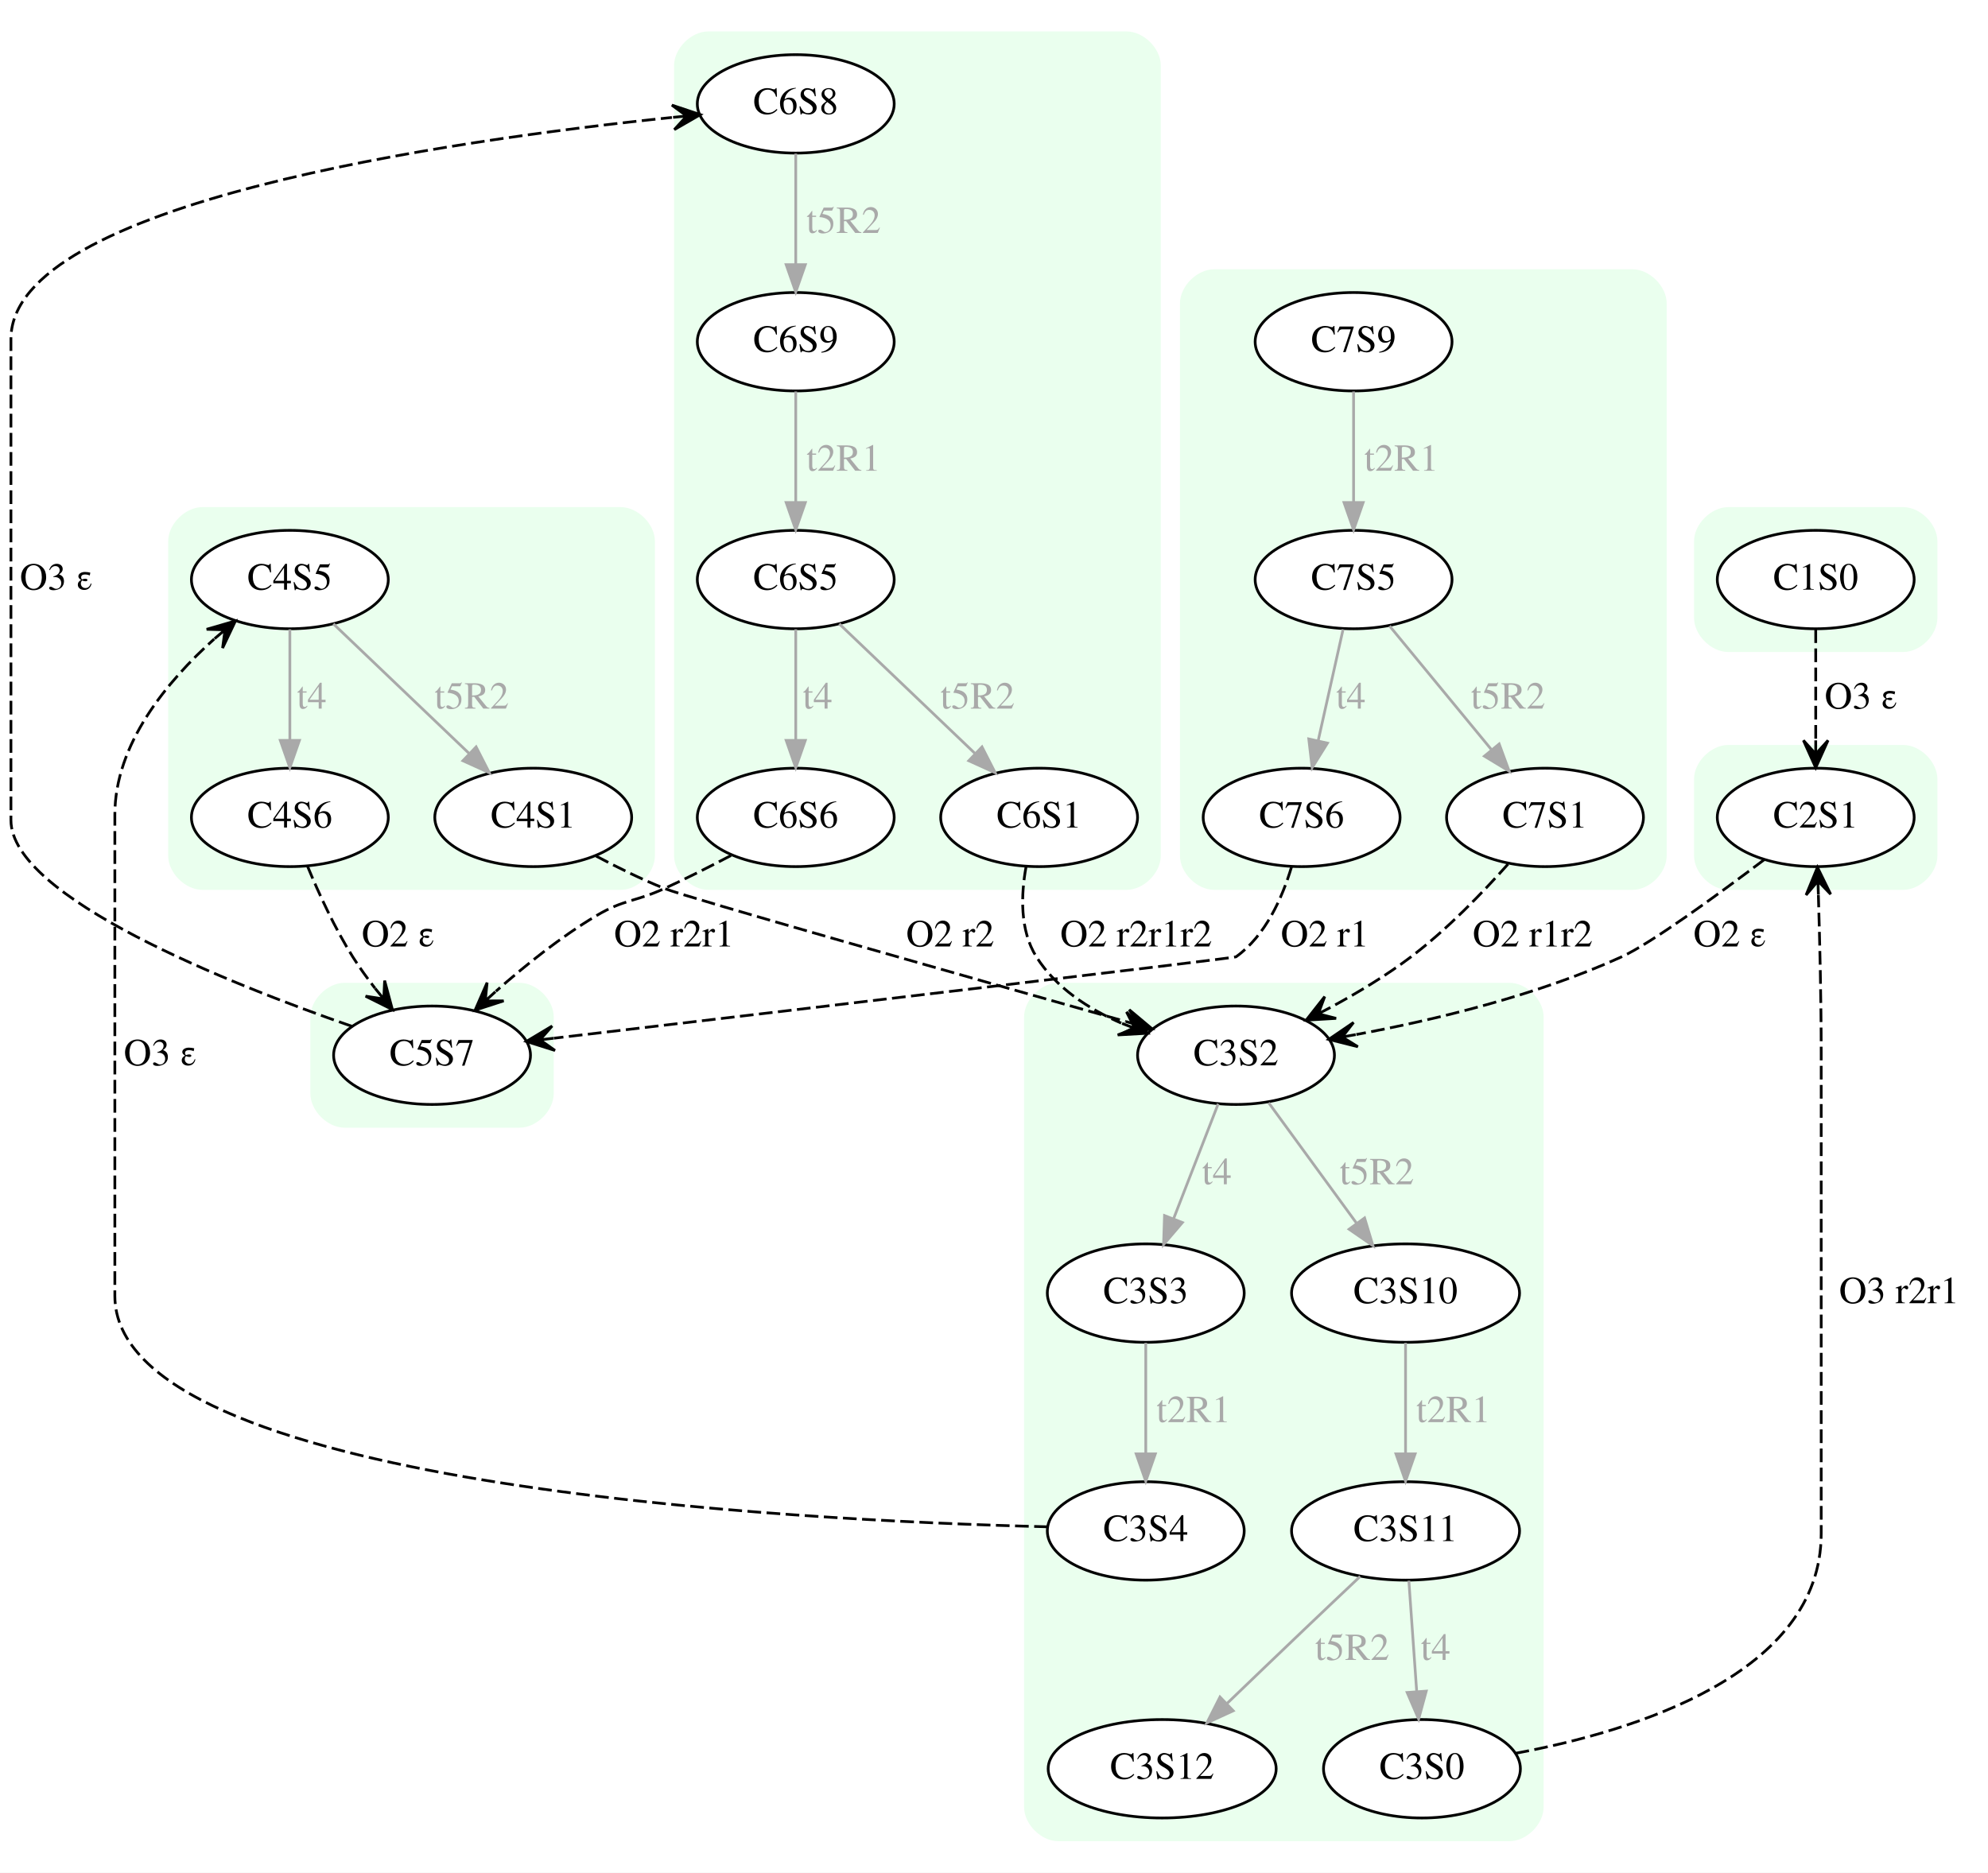
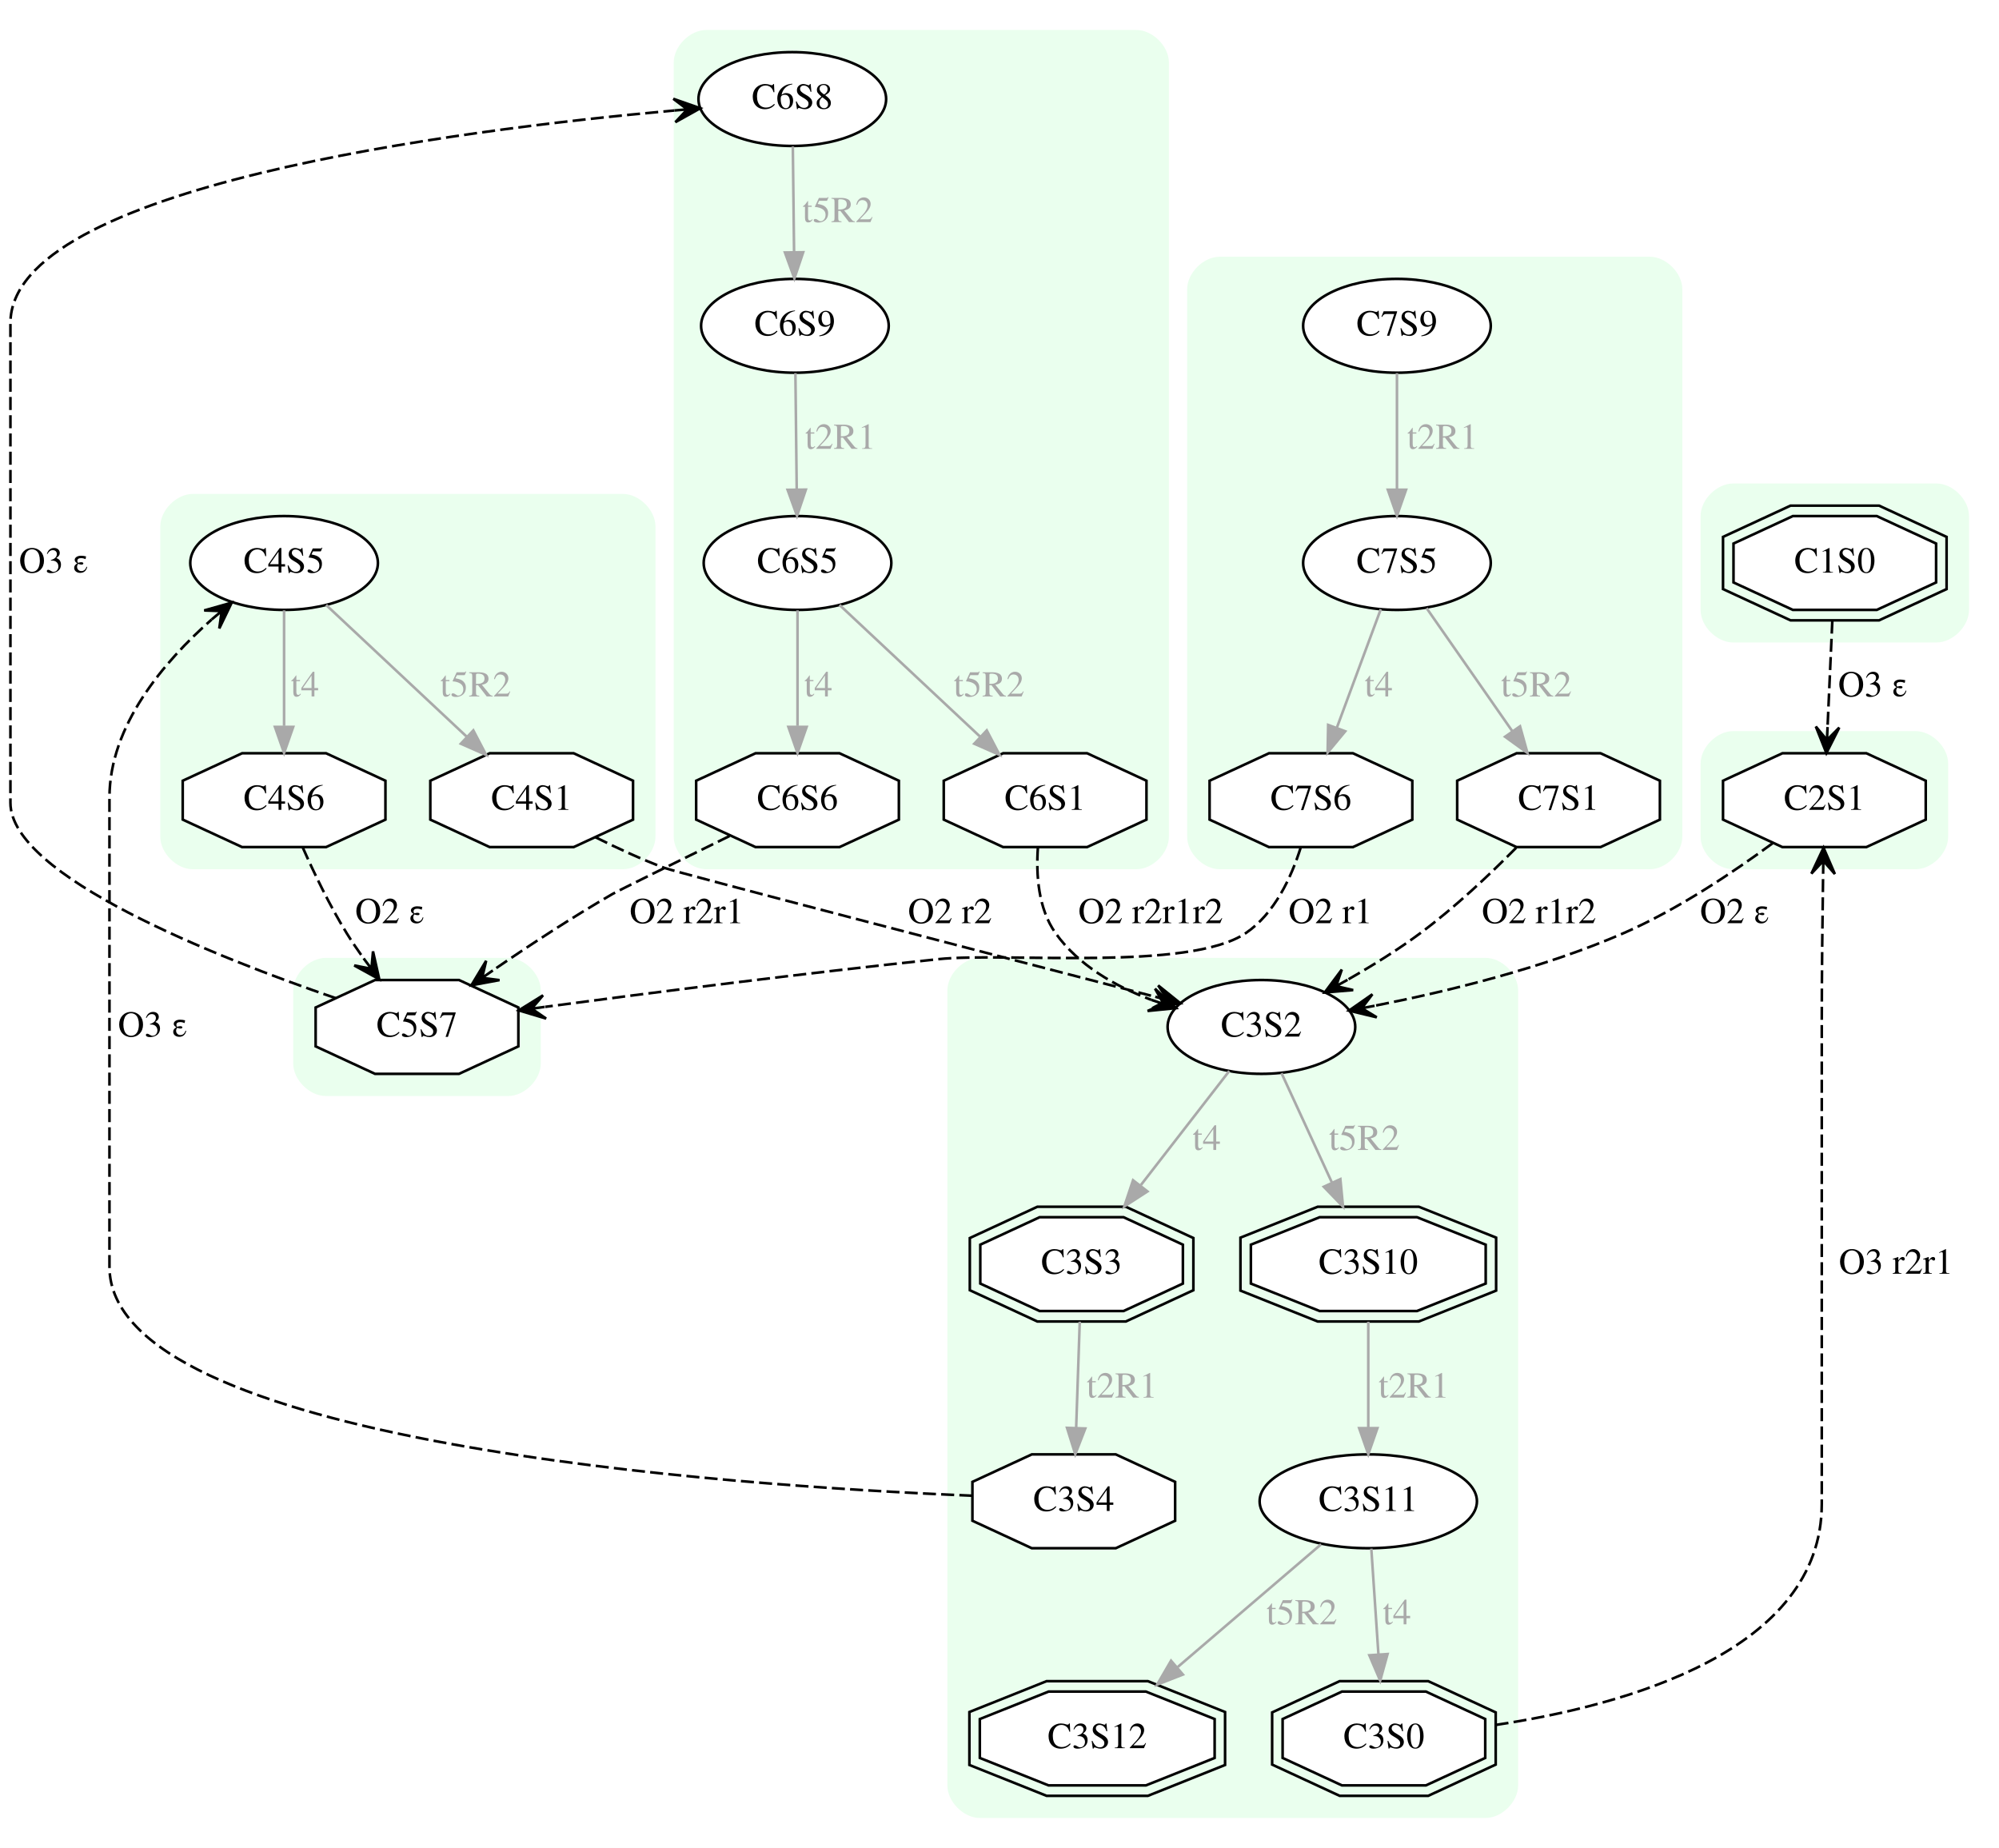
- <svg xmlns="http://www.w3.org/2000/svg" width="727pt" height="685pt" viewBox="0.00 0.00 727.00 685.00">
-   <g id="graph0" class="graph" transform="scale(1 1) rotate(0) translate(4 681)">
-     <polygon fill="white" stroke="transparent" points="-4,4 -4,-681 723,-681 723,4 -4,4" />
+ <svg xmlns="http://www.w3.org/2000/svg" width="767pt" height="709pt" viewBox="0.00 0.00 767.00 709.00">
+   <g id="graph0" class="graph" transform="scale(1 1) rotate(0) translate(4 705)">
+     <polygon fill="white" stroke="transparent" points="-4,4 -4,-705 763,-705 763,4 -4,4" />
    <g id="clust1" class="cluster">
-       <path fill="#eaffee" stroke="#eaffee" d="M628,-443C628,-443 692,-443 692,-443 698,-443 704,-449 704,-455 704,-455 704,-483 704,-483 704,-489 698,-495 692,-495 692,-495 628,-495 628,-495 622,-495 616,-489 616,-483 616,-483 616,-455 616,-455 616,-449 622,-443 628,-443" />
+       <path fill="#eaffee" stroke="#eaffee" d="M661,-459C661,-459 739,-459 739,-459 745,-459 751,-465 751,-471 751,-471 751,-507 751,-507 751,-513 745,-519 739,-519 739,-519 661,-519 661,-519 655,-519 649,-513 649,-507 649,-507 649,-471 649,-471 649,-465 655,-459 661,-459" />
    </g>
    <g id="clust2" class="cluster">
-       <path fill="#eaffee" stroke="#eaffee" d="M628,-356C628,-356 692,-356 692,-356 698,-356 704,-362 704,-368 704,-368 704,-396 704,-396 704,-402 698,-408 692,-408 692,-408 628,-408 628,-408 622,-408 616,-402 616,-396 616,-396 616,-368 616,-368 616,-362 622,-356 628,-356" />
+       <path fill="#eaffee" stroke="#eaffee" d="M661,-372C661,-372 731,-372 731,-372 737,-372 743,-378 743,-384 743,-384 743,-412 743,-412 743,-418 737,-424 731,-424 731,-424 661,-424 661,-424 655,-424 649,-418 649,-412 649,-412 649,-384 649,-384 649,-378 655,-372 661,-372" />
    </g>
    <g id="clust3" class="cluster">
-       <path fill="#eaffee" stroke="#eaffee" d="M383,-8C383,-8 548,-8 548,-8 554,-8 560,-14 560,-20 560,-20 560,-309 560,-309 560,-315 554,-321 548,-321 548,-321 383,-321 383,-321 377,-321 371,-315 371,-309 371,-309 371,-20 371,-20 371,-14 377,-8 383,-8" />
+       <path fill="#eaffee" stroke="#eaffee" d="M372,-8C372,-8 566,-8 566,-8 572,-8 578,-14 578,-20 578,-20 578,-325 578,-325 578,-331 572,-337 566,-337 566,-337 372,-337 372,-337 366,-337 360,-331 360,-325 360,-325 360,-20 360,-20 360,-14 366,-8 372,-8" />
    </g>
    <g id="clust4" class="cluster">
-       <path fill="#eaffee" stroke="#eaffee" d="M70,-356C70,-356 223,-356 223,-356 229,-356 235,-362 235,-368 235,-368 235,-483 235,-483 235,-489 229,-495 223,-495 223,-495 70,-495 70,-495 64,-495 58,-489 58,-483 58,-483 58,-368 58,-368 58,-362 64,-356 70,-356" />
+       <path fill="#eaffee" stroke="#eaffee" d="M70,-372C70,-372 235,-372 235,-372 241,-372 247,-378 247,-384 247,-384 247,-503 247,-503 247,-509 241,-515 235,-515 235,-515 70,-515 70,-515 64,-515 58,-509 58,-503 58,-503 58,-384 58,-384 58,-378 64,-372 70,-372" />
    </g>
    <g id="clust5" class="cluster">
-       <path fill="#eaffee" stroke="#eaffee" d="M122,-269C122,-269 186,-269 186,-269 192,-269 198,-275 198,-281 198,-281 198,-309 198,-309 198,-315 192,-321 186,-321 186,-321 122,-321 122,-321 116,-321 110,-315 110,-309 110,-309 110,-281 110,-281 110,-275 116,-269 122,-269" />
+       <path fill="#eaffee" stroke="#eaffee" d="M121,-285C121,-285 191,-285 191,-285 197,-285 203,-291 203,-297 203,-297 203,-325 203,-325 203,-331 197,-337 191,-337 191,-337 121,-337 121,-337 115,-337 109,-331 109,-325 109,-325 109,-297 109,-297 109,-291 115,-285 121,-285" />
    </g>
    <g id="clust6" class="cluster">
-       <path fill="#eaffee" stroke="#eaffee" d="M255,-356C255,-356 408,-356 408,-356 414,-356 420,-362 420,-368 420,-368 420,-657 420,-657 420,-663 414,-669 408,-669 408,-669 255,-669 255,-669 249,-669 243,-663 243,-657 243,-657 243,-368 243,-368 243,-362 249,-356 255,-356" />
+       <path fill="#eaffee" stroke="#eaffee" d="M267,-372C267,-372 432,-372 432,-372 438,-372 444,-378 444,-384 444,-384 444,-681 444,-681 444,-687 438,-693 432,-693 432,-693 267,-693 267,-693 261,-693 255,-687 255,-681 255,-681 255,-384 255,-384 255,-378 261,-372 267,-372" />
    </g>
    <g id="clust7" class="cluster">
-       <path fill="#eaffee" stroke="#eaffee" d="M440,-356C440,-356 593,-356 593,-356 599,-356 605,-362 605,-368 605,-368 605,-570 605,-570 605,-576 599,-582 593,-582 593,-582 440,-582 440,-582 434,-582 428,-576 428,-570 428,-570 428,-368 428,-368 428,-362 434,-356 440,-356" />
+       <path fill="#eaffee" stroke="#eaffee" d="M464,-372C464,-372 629,-372 629,-372 635,-372 641,-378 641,-384 641,-384 641,-594 641,-594 641,-600 635,-606 629,-606 629,-606 464,-606 464,-606 458,-606 452,-600 452,-594 452,-594 452,-384 452,-384 452,-378 458,-372 464,-372" />
    </g>
    <g id="node1" class="node">
-       <ellipse fill="white" stroke="black" cx="660" cy="-469" rx="36" ry="18" />
-       <text text-anchor="middle" x="660" y="-465.3" font-family="Times,serif" font-size="14.00">C1S0</text>
+       <polygon fill="white" stroke="black" points="738.87,-481.54 738.87,-496.46 716.1,-507 683.9,-507 661.13,-496.46 661.13,-481.54 683.9,-471 716.1,-471 738.87,-481.54" />
+       <polygon fill="none" stroke="black" points="742.89,-478.99 742.89,-499.01 716.99,-511 683.01,-511 657.11,-499.01 657.11,-478.99 683.01,-467 716.99,-467 742.89,-478.99" />
+       <text text-anchor="middle" x="700" y="-485.3" font-family="Times,serif" font-size="14.00">C1S0</text>
    </g>
    <g id="node2" class="node">
-       <ellipse fill="white" stroke="black" cx="660" cy="-382" rx="36" ry="18" />
-       <text text-anchor="middle" x="660" y="-378.3" font-family="Times,serif" font-size="14.00">C2S1</text>
+       <polygon fill="white" stroke="black" points="734.89,-390.54 734.89,-405.46 712.11,-416 679.89,-416 657.11,-405.46 657.11,-390.54 679.89,-380 712.11,-380 734.89,-390.54" />
+       <text text-anchor="middle" x="696" y="-394.3" font-family="Times,serif" font-size="14.00">C2S1</text>
    </g>
    <g id="edge16" class="edge">
-       <path fill="none" stroke="black" stroke-dasharray="5,2" d="M660,-450.8C660,-439.16 660,-423.55 660,-410.24" />
-       <polygon fill="black" stroke="black" points="660,-400.18 664.5,-410.18 660,-405.18 660,-410.18 660,-410.18 660,-410.18 660,-405.18 655.5,-410.18 660,-400.18 660,-400.18" />
-       <text text-anchor="middle" x="676.5" y="-421.8" font-family="Times,serif" font-size="14.00">O3 ε</text>
+       <path fill="none" stroke="black" stroke-dasharray="5,2" d="M699.05,-466.91C698.51,-454.78 697.82,-439.41 697.23,-426.36" />
+       <polygon fill="black" stroke="black" points="696.77,-416.07 701.71,-425.85 696.99,-421.06 697.22,-426.06 697.22,-426.06 697.22,-426.06 696.99,-421.06 692.72,-426.26 696.77,-416.07 696.77,-416.07" />
+       <text text-anchor="middle" x="714.5" y="-437.8" font-family="Times,serif" font-size="14.00">O3 ε</text>
    </g>
    <g id="node3" class="node">
-       <ellipse fill="white" stroke="black" cx="448" cy="-295" rx="36" ry="18" />
-       <text text-anchor="middle" x="448" y="-291.3" font-family="Times,serif" font-size="14.00">C3S2</text>
+       <ellipse fill="white" stroke="black" cx="480" cy="-311" rx="36" ry="18" />
+       <text text-anchor="middle" x="480" y="-307.3" font-family="Times,serif" font-size="14.00">C3S2</text>
    </g>
    <g id="edge17" class="edge">
-       <path fill="none" stroke="black" stroke-dasharray="5,2" d="M641.19,-366.56C624.03,-353.61 599.77,-335.92 589,-331 558.04,-316.86 520.55,-307.9 492.01,-302.59" />
-       <polygon fill="black" stroke="black" points="481.93,-300.8 492.56,-298.12 486.85,-301.68 491.77,-302.55 491.77,-302.55 491.77,-302.55 486.85,-301.68 490.98,-306.98 481.93,-300.8 481.93,-300.8" />
-       <text text-anchor="middle" x="628.5" y="-334.8" font-family="Times,serif" font-size="14.00">O2 ε</text>
+       <path fill="none" stroke="black" stroke-dasharray="5,2" d="M676.13,-381.47C661.17,-370.44 639.75,-356.05 619,-347 588.32,-333.62 551.52,-324.64 523.49,-319.13" />
+       <polygon fill="black" stroke="black" points="513.59,-317.25 524.25,-314.69 518.5,-318.18 523.41,-319.11 523.41,-319.11 523.41,-319.11 518.5,-318.18 522.57,-323.53 513.59,-317.25 513.59,-317.25" />
+       <text text-anchor="middle" x="661.5" y="-350.8" font-family="Times,serif" font-size="14.00">O2 ε</text>
    </g>
    <g id="node5" class="node">
-       <ellipse fill="white" stroke="black" cx="415" cy="-208" rx="36" ry="18" />
-       <text text-anchor="middle" x="415" y="-204.3" font-family="Times,serif" font-size="14.00">C3S3</text>
+       <polygon fill="white" stroke="black" points="449.87,-212.54 449.87,-227.46 427.1,-238 394.9,-238 372.13,-227.46 372.13,-212.54 394.9,-202 427.1,-202 449.87,-212.54" />
+       <polygon fill="none" stroke="black" points="453.89,-209.99 453.89,-230.01 427.99,-242 394.01,-242 368.11,-230.01 368.11,-209.99 394.01,-198 427.99,-198 453.89,-209.99" />
+       <text text-anchor="middle" x="411" y="-216.3" font-family="Times,serif" font-size="14.00">C3S3</text>
    </g>
    <g id="edge1" class="edge">
-       <path fill="none" stroke="darkgray" d="M441.48,-277.21C436.82,-265.22 430.47,-248.85 425.16,-235.16" />
-       <polygon fill="darkgray" stroke="darkgray" points="428.39,-233.81 421.51,-225.76 421.86,-236.35 428.39,-233.81" />
-       <text text-anchor="middle" x="441" y="-247.8" font-family="Times,serif" font-size="14.00" fill="darkgray">t4</text>
+       <path fill="none" stroke="darkgray" d="M467.66,-294.09C458.27,-281.97 445.07,-264.94 433.77,-250.37" />
+       <polygon fill="darkgray" stroke="darkgray" points="436.27,-247.89 427.38,-242.13 430.74,-252.18 436.27,-247.89" />
+       <text text-anchor="middle" x="459" y="-263.8" font-family="Times,serif" font-size="14.00" fill="darkgray">t4</text>
    </g>
    <g id="node7" class="node">
-       <ellipse fill="white" stroke="black" cx="510" cy="-208" rx="41.69" ry="18" />
-       <text text-anchor="middle" x="510" y="-204.3" font-family="Times,serif" font-size="14.00">C3S10</text>
+       <polygon fill="white" stroke="black" points="566.05,-212.54 566.05,-227.46 539.66,-238 502.34,-238 475.95,-227.46 475.95,-212.54 502.34,-202 539.66,-202 566.05,-212.54" />
+       <polygon fill="none" stroke="black" points="570.05,-209.84 570.05,-230.16 540.43,-242 501.57,-242 471.95,-230.16 471.95,-209.84 501.57,-198 540.43,-198 570.05,-209.84" />
+       <text text-anchor="middle" x="521" y="-216.3" font-family="Times,serif" font-size="14.00">C3S10</text>
    </g>
    <g id="edge2" class="edge">
-       <path fill="none" stroke="darkgray" d="M459.95,-277.61C469.05,-265.15 481.71,-247.79 492.02,-233.65" />
-       <polygon fill="darkgray" stroke="darkgray" points="495.02,-235.48 498.08,-225.34 489.36,-231.36 495.02,-235.48" />
-       <text text-anchor="middle" x="499.5" y="-247.8" font-family="Times,serif" font-size="14.00" fill="darkgray">t5R2</text>
+       <path fill="none" stroke="darkgray" d="M487.71,-293.26C493.14,-281.48 500.56,-265.37 507.02,-251.35" />
+       <polygon fill="darkgray" stroke="darkgray" points="510.29,-252.61 511.3,-242.06 503.93,-249.68 510.29,-252.61" />
+       <text text-anchor="middle" x="519.5" y="-263.8" font-family="Times,serif" font-size="14.00" fill="darkgray">t5R2</text>
    </g>
    <g id="node4" class="node">
-       <ellipse fill="white" stroke="black" cx="516" cy="-34" rx="36" ry="18" />
-       <text text-anchor="middle" x="516" y="-30.3" font-family="Times,serif" font-size="14.00">C3S0</text>
+       <polygon fill="white" stroke="black" points="565.87,-30.54 565.87,-45.46 543.1,-56 510.9,-56 488.13,-45.46 488.13,-30.54 510.9,-20 543.1,-20 565.87,-30.54" />
+       <polygon fill="none" stroke="black" points="569.89,-27.99 569.89,-48.01 543.99,-60 510.01,-60 484.11,-48.01 484.11,-27.99 510.01,-16 543.99,-16 569.89,-27.99" />
+       <text text-anchor="middle" x="527" y="-34.3" font-family="Times,serif" font-size="14.00">C3S0</text>
    </g>
    <g id="edge18" class="edge">
-       <path fill="none" stroke="black" stroke-dasharray="5,2" d="M550.23,-39.66C593.38,-47.68 662,-68.53 662,-120 662,-296 662,-296 662,-296 662,-315.25 661.48,-336.95 660.97,-353.61" />
-       <polygon fill="black" stroke="black" points="660.64,-363.75 656.47,-353.61 660.81,-358.75 660.97,-353.75 660.97,-353.75 660.97,-353.75 660.81,-358.75 665.46,-353.9 660.64,-363.75 660.64,-363.75" />
-       <text text-anchor="middle" x="690.5" y="-204.3" font-family="Times,serif" font-size="14.00">O3 r2r1</text>
+       <path fill="none" stroke="black" stroke-dasharray="5,2" d="M569.83,-43.19C619.6,-50.69 695,-71.39 695,-128 695,-312 695,-312 695,-312 695,-331.25 695.26,-352.95 695.51,-369.6" />
+       <polygon fill="black" stroke="black" points="695.68,-379.74 691.02,-369.82 695.6,-374.74 695.52,-369.75 695.52,-369.75 695.52,-369.75 695.6,-374.74 700.02,-369.67 695.68,-379.74 695.68,-379.74" />
+       <text text-anchor="middle" x="723.5" y="-216.3" font-family="Times,serif" font-size="14.00">O3 r2r1</text>
    </g>
    <g id="node6" class="node">
-       <ellipse fill="white" stroke="black" cx="415" cy="-121" rx="36" ry="18" />
-       <text text-anchor="middle" x="415" y="-117.3" font-family="Times,serif" font-size="14.00">C3S4</text>
+       <polygon fill="white" stroke="black" points="446.89,-121.54 446.89,-136.46 424.11,-147 391.89,-147 369.11,-136.46 369.11,-121.54 391.89,-111 424.11,-111 446.89,-121.54" />
+       <text text-anchor="middle" x="408" y="-125.3" font-family="Times,serif" font-size="14.00">C3S4</text>
    </g>
    <g id="edge3" class="edge">
-       <path fill="none" stroke="darkgray" d="M415,-189.8C415,-178.16 415,-162.55 415,-149.24" />
-       <polygon fill="darkgray" stroke="darkgray" points="418.5,-149.18 415,-139.18 411.5,-149.18 418.5,-149.18" />
-       <text text-anchor="middle" x="432.5" y="-160.8" font-family="Times,serif" font-size="14.00" fill="darkgray">t2R1</text>
+       <path fill="none" stroke="darkgray" d="M410.29,-197.91C409.88,-185.78 409.36,-170.41 408.92,-157.36" />
+       <polygon fill="darkgray" stroke="darkgray" points="412.41,-156.94 408.58,-147.07 405.41,-157.18 412.41,-156.94" />
+       <text text-anchor="middle" x="426.5" y="-168.8" font-family="Times,serif" font-size="14.00" fill="darkgray">t2R1</text>
    </g>
    <g id="node10" class="node">
-       <ellipse fill="white" stroke="black" cx="102" cy="-469" rx="36" ry="18" />
-       <text text-anchor="middle" x="102" y="-465.3" font-family="Times,serif" font-size="14.00">C4S5</text>
+       <ellipse fill="white" stroke="black" cx="105" cy="-489" rx="36" ry="18" />
+       <text text-anchor="middle" x="105" y="-485.3" font-family="Times,serif" font-size="14.00">C4S5</text>
    </g>
    <g id="edge19" class="edge">
-       <path fill="none" stroke="black" stroke-dasharray="5,2" d="M379.19,-122.51C285.09,-124.81 38,-137.47 38,-207 38,-383 38,-383 38,-383 38,-408.79 57.04,-431.73 74.34,-447.26" />
-       <polygon fill="black" stroke="black" points="82.1,-453.86 71.57,-450.81 78.29,-450.62 74.48,-447.38 74.48,-447.38 74.48,-447.38 78.29,-450.62 77.4,-443.95 82.1,-453.86 82.1,-453.86" />
-       <text text-anchor="middle" x="54.5" y="-291.3" font-family="Times,serif" font-size="14.00">O3 ε</text>
+       <path fill="none" stroke="black" stroke-dasharray="5,2" d="M369.1,-131.15C274.11,-135.03 38,-151.45 38,-219 38,-399 38,-399 38,-399 38,-426.58 58.8,-451.06 77.22,-467.32" />
+       <polygon fill="black" stroke="black" points="84.9,-473.78 74.35,-470.79 81.07,-470.56 77.24,-467.35 77.24,-467.35 77.24,-467.35 81.07,-470.56 80.14,-463.9 84.9,-473.78 84.9,-473.78" />
+       <text text-anchor="middle" x="54.5" y="-307.3" font-family="Times,serif" font-size="14.00">O3 ε</text>
    </g>
    <g id="node8" class="node">
-       <ellipse fill="white" stroke="black" cx="510" cy="-121" rx="41.69" ry="18" />
-       <text text-anchor="middle" x="510" y="-117.3" font-family="Times,serif" font-size="14.00">C3S11</text>
+       <ellipse fill="white" stroke="black" cx="521" cy="-129" rx="41.69" ry="18" />
+       <text text-anchor="middle" x="521" y="-125.3" font-family="Times,serif" font-size="14.00">C3S11</text>
    </g>
    <g id="edge4" class="edge">
-       <path fill="none" stroke="darkgray" d="M510,-189.8C510,-178.16 510,-162.55 510,-149.24" />
-       <polygon fill="darkgray" stroke="darkgray" points="513.5,-149.18 510,-139.18 506.5,-149.18 513.5,-149.18" />
-       <text text-anchor="middle" x="527.5" y="-160.8" font-family="Times,serif" font-size="14.00" fill="darkgray">t2R1</text>
+       <path fill="none" stroke="darkgray" d="M521,-197.91C521,-185.78 521,-170.41 521,-157.36" />
+       <polygon fill="darkgray" stroke="darkgray" points="524.5,-157.07 521,-147.07 517.5,-157.07 524.5,-157.07" />
+       <text text-anchor="middle" x="538.5" y="-168.8" font-family="Times,serif" font-size="14.00" fill="darkgray">t2R1</text>
    </g>
    <g id="edge5" class="edge">
-       <path fill="none" stroke="darkgray" d="M511.21,-102.8C512.04,-91.16 513.14,-75.55 514.08,-62.24" />
-       <polygon fill="darkgray" stroke="darkgray" points="517.57,-62.4 514.79,-52.18 510.59,-61.9 517.57,-62.4" />
-       <text text-anchor="middle" x="521" y="-73.8" font-family="Times,serif" font-size="14.00" fill="darkgray">t4</text>
+       <path fill="none" stroke="darkgray" d="M522.16,-110.84C522.93,-99.33 523.98,-83.83 524.9,-70.18" />
+       <polygon fill="darkgray" stroke="darkgray" points="528.39,-70.4 525.57,-60.19 521.41,-69.93 528.39,-70.4" />
+       <text text-anchor="middle" x="532" y="-81.8" font-family="Times,serif" font-size="14.00" fill="darkgray">t4</text>
    </g>
    <g id="node9" class="node">
-       <ellipse fill="white" stroke="black" cx="421" cy="-34" rx="41.69" ry="18" />
-       <text text-anchor="middle" x="421" y="-30.3" font-family="Times,serif" font-size="14.00">C3S12</text>
+       <polygon fill="white" stroke="black" points="462.05,-30.54 462.05,-45.46 435.66,-56 398.34,-56 371.95,-45.46 371.95,-30.54 398.34,-20 435.66,-20 462.05,-30.54" />
+       <polygon fill="none" stroke="black" points="466.05,-27.84 466.05,-48.16 436.43,-60 397.57,-60 367.95,-48.16 367.95,-27.84 397.57,-16 436.43,-16 466.05,-27.84" />
+       <text text-anchor="middle" x="417" y="-34.3" font-family="Times,serif" font-size="14.00">C3S12</text>
    </g>
    <g id="edge6" class="edge">
-       <path fill="none" stroke="darkgray" d="M493.4,-104.35C487.01,-98.31 479.65,-91.35 473,-85 463.75,-76.18 453.6,-66.44 444.75,-57.92" />
-       <polygon fill="darkgray" stroke="darkgray" points="446.99,-55.21 437.36,-50.8 442.14,-60.26 446.99,-55.21" />
-       <text text-anchor="middle" x="490.5" y="-73.8" font-family="Times,serif" font-size="14.00" fill="darkgray">t5R2</text>
+       <path fill="none" stroke="darkgray" d="M502.88,-112.5C487.74,-99.54 465.82,-80.78 447.91,-65.45" />
+       <polygon fill="darkgray" stroke="darkgray" points="449.87,-62.53 440,-58.68 445.32,-67.84 449.87,-62.53" />
+       <text text-anchor="middle" x="495.5" y="-81.8" font-family="Times,serif" font-size="14.00" fill="darkgray">t5R2</text>
    </g>
    <g id="node11" class="node">
-       <ellipse fill="white" stroke="black" cx="191" cy="-382" rx="36" ry="18" />
-       <text text-anchor="middle" x="191" y="-378.3" font-family="Times,serif" font-size="14.00">C4S1</text>
+       <polygon fill="white" stroke="black" points="238.89,-390.54 238.89,-405.46 216.11,-416 183.89,-416 161.11,-405.46 161.11,-390.54 183.89,-380 216.11,-380 238.89,-390.54" />
+       <text text-anchor="middle" x="200" y="-394.3" font-family="Times,serif" font-size="14.00">C4S1</text>
    </g>
    <g id="edge8" class="edge">
-       <path fill="none" stroke="darkgray" d="M117.91,-452.8C131.75,-439.59 151.98,-420.27 167.65,-405.3" />
-       <polygon fill="darkgray" stroke="darkgray" points="170.11,-407.79 174.93,-398.35 165.28,-402.73 170.11,-407.79" />
-       <text text-anchor="middle" x="168.5" y="-421.8" font-family="Times,serif" font-size="14.00" fill="darkgray">t5R2</text>
+       <path fill="none" stroke="darkgray" d="M121.12,-472.9C135.9,-459.05 158.02,-438.33 175.08,-422.35" />
+       <polygon fill="darkgray" stroke="darkgray" points="177.61,-424.77 182.52,-415.38 172.82,-419.66 177.61,-424.77" />
+       <text text-anchor="middle" x="178.5" y="-437.8" font-family="Times,serif" font-size="14.00" fill="darkgray">t5R2</text>
    </g>
    <g id="node12" class="node">
-       <ellipse fill="white" stroke="black" cx="102" cy="-382" rx="36" ry="18" />
-       <text text-anchor="middle" x="102" y="-378.3" font-family="Times,serif" font-size="14.00">C4S6</text>
+       <polygon fill="white" stroke="black" points="143.89,-390.54 143.89,-405.46 121.11,-416 88.89,-416 66.11,-405.46 66.11,-390.54 88.89,-380 121.11,-380 143.89,-390.54" />
+       <text text-anchor="middle" x="105" y="-394.3" font-family="Times,serif" font-size="14.00">C4S6</text>
    </g>
    <g id="edge7" class="edge">
-       <path fill="none" stroke="darkgray" d="M102,-450.8C102,-439.16 102,-423.55 102,-410.24" />
-       <polygon fill="darkgray" stroke="darkgray" points="105.5,-410.18 102,-400.18 98.5,-410.18 105.5,-410.18" />
-       <text text-anchor="middle" x="110" y="-421.8" font-family="Times,serif" font-size="14.00" fill="darkgray">t4</text>
+       <path fill="none" stroke="darkgray" d="M105,-470.84C105,-458.28 105,-440.98 105,-426.5" />
+       <polygon fill="darkgray" stroke="darkgray" points="108.5,-426.11 105,-416.11 101.5,-426.11 108.5,-426.11" />
+       <text text-anchor="middle" x="113" y="-437.8" font-family="Times,serif" font-size="14.00" fill="darkgray">t4</text>
    </g>
    <g id="edge20" class="edge">
-       <path fill="none" stroke="black" stroke-dasharray="5,2" d="M214,-367.85C221.79,-363.71 230.63,-359.36 239,-356 246.97,-352.8 349.21,-323.83 407.68,-307.35" />
-       <polygon fill="black" stroke="black" points="417.36,-304.62 408.95,-311.66 412.55,-305.98 407.73,-307.33 407.73,-307.33 407.73,-307.33 412.55,-305.98 406.51,-303 417.36,-304.62 417.36,-304.62" />
-       <text text-anchor="middle" x="343.5" y="-334.8" font-family="Times,serif" font-size="14.00">O2 r2</text>
+       <path fill="none" stroke="black" stroke-dasharray="5,2" d="M224.47,-383.78C232.74,-379.64 242.13,-375.3 251,-372 255.48,-370.33 374.4,-339.4 439.05,-322.62" />
+       <polygon fill="black" stroke="black" points="448.94,-320.05 440.39,-326.92 444.1,-321.31 439.26,-322.57 439.26,-322.57 439.26,-322.57 444.1,-321.31 438.13,-318.21 448.94,-320.05 448.94,-320.05" />
+       <text text-anchor="middle" x="360.5" y="-350.8" font-family="Times,serif" font-size="14.00">O2 r2</text>
    </g>
    <g id="node13" class="node">
-       <ellipse fill="white" stroke="black" cx="154" cy="-295" rx="36" ry="18" />
-       <text text-anchor="middle" x="154" y="-291.3" font-family="Times,serif" font-size="14.00">C5S7</text>
+       <polygon fill="white" stroke="black" points="194.89,-303.54 194.89,-318.46 172.11,-329 139.89,-329 117.11,-318.46 117.11,-303.54 139.89,-293 172.11,-293 194.89,-303.54" />
+       <text text-anchor="middle" x="156" y="-307.3" font-family="Times,serif" font-size="14.00">C5S7</text>
    </g>
    <g id="edge21" class="edge">
-       <path fill="none" stroke="black" stroke-dasharray="5,2" d="M108.42,-364.23C112.56,-354.24 118.39,-341.51 125,-331 127.43,-327.14 130.24,-323.24 133.14,-319.51" />
-       <polygon fill="black" stroke="black" points="139.5,-311.71 136.66,-322.3 136.34,-315.58 133.18,-319.46 133.18,-319.46 133.18,-319.46 136.34,-315.58 129.69,-316.61 139.5,-311.71 139.5,-311.71" />
-       <text text-anchor="middle" x="141.5" y="-334.8" font-family="Times,serif" font-size="14.00">O2 ε</text>
+       <path fill="none" stroke="black" stroke-dasharray="5,2" d="M112.15,-379.87C116.53,-369.99 122.53,-357.49 129,-347 130.97,-343.81 133.17,-340.56 135.44,-337.39" />
+       <polygon fill="black" stroke="black" points="141.52,-329.29 139.12,-339.99 138.52,-333.29 135.52,-337.29 135.52,-337.29 135.52,-337.29 138.52,-333.29 131.92,-334.59 141.52,-329.29 141.52,-329.29" />
+       <text text-anchor="middle" x="145.5" y="-350.8" font-family="Times,serif" font-size="14.00">O2 ε</text>
    </g>
    <g id="node14" class="node">
-       <ellipse fill="white" stroke="black" cx="287" cy="-643" rx="36" ry="18" />
-       <text text-anchor="middle" x="287" y="-639.3" font-family="Times,serif" font-size="14.00">C6S8</text>
+       <ellipse fill="white" stroke="black" cx="300" cy="-667" rx="36" ry="18" />
+       <text text-anchor="middle" x="300" y="-663.3" font-family="Times,serif" font-size="14.00">C6S8</text>
    </g>
    <g id="edge22" class="edge">
-       <path fill="none" stroke="black" stroke-dasharray="5,2" d="M124.67,-305.6C79.99,-321.11 0,-352.83 0,-381 0,-557 0,-557 0,-557 0,-606.79 160.84,-629.67 241.71,-638.03" />
-       <polygon fill="black" stroke="black" points="252.1,-639.07 241.7,-642.55 247.12,-638.57 242.14,-638.07 242.14,-638.07 242.14,-638.07 247.12,-638.57 242.59,-633.59 252.1,-639.07 252.1,-639.07" />
-       <text text-anchor="middle" x="16.5" y="-465.3" font-family="Times,serif" font-size="14.00">O3 ε</text>
+       <path fill="none" stroke="black" stroke-dasharray="5,2" d="M124.81,-322.04C79.28,-337.64 0,-368.86 0,-397 0,-581 0,-581 0,-581 0,-633.29 170.85,-655.07 254.69,-662.6" />
+       <polygon fill="black" stroke="black" points="264.7,-663.47 254.35,-667.09 259.72,-663.04 254.74,-662.61 254.74,-662.61 254.74,-662.61 259.72,-663.04 255.13,-658.13 264.7,-663.47 264.7,-663.47" />
+       <text text-anchor="middle" x="16.5" y="-485.3" font-family="Times,serif" font-size="14.00">O3 ε</text>
    </g>
    <g id="node18" class="node">
-       <ellipse fill="white" stroke="black" cx="287" cy="-556" rx="36" ry="18" />
-       <text text-anchor="middle" x="287" y="-552.3" font-family="Times,serif" font-size="14.00">C6S9</text>
+       <ellipse fill="white" stroke="black" cx="301" cy="-580" rx="36" ry="18" />
+       <text text-anchor="middle" x="301" y="-576.3" font-family="Times,serif" font-size="14.00">C6S9</text>
    </g>
    <g id="edge9" class="edge">
-       <path fill="none" stroke="darkgray" d="M287,-624.8C287,-613.16 287,-597.55 287,-584.24" />
-       <polygon fill="darkgray" stroke="darkgray" points="290.5,-584.18 287,-574.18 283.5,-584.18 290.5,-584.18" />
-       <text text-anchor="middle" x="304.5" y="-595.8" font-family="Times,serif" font-size="14.00" fill="darkgray">t5R2</text>
+       <path fill="none" stroke="darkgray" d="M300.2,-648.8C300.34,-637.16 300.52,-621.55 300.68,-608.24" />
+       <polygon fill="darkgray" stroke="darkgray" points="304.18,-608.22 300.8,-598.18 297.18,-608.13 304.18,-608.22" />
+       <text text-anchor="middle" x="317.5" y="-619.8" font-family="Times,serif" font-size="14.00" fill="darkgray">t5R2</text>
    </g>
    <g id="node15" class="node">
-       <ellipse fill="white" stroke="black" cx="287" cy="-469" rx="36" ry="18" />
-       <text text-anchor="middle" x="287" y="-465.3" font-family="Times,serif" font-size="14.00">C6S5</text>
+       <ellipse fill="white" stroke="black" cx="302" cy="-489" rx="36" ry="18" />
+       <text text-anchor="middle" x="302" y="-485.3" font-family="Times,serif" font-size="14.00">C6S5</text>
    </g>
    <g id="node16" class="node">
-       <ellipse fill="white" stroke="black" cx="287" cy="-382" rx="36" ry="18" />
-       <text text-anchor="middle" x="287" y="-378.3" font-family="Times,serif" font-size="14.00">C6S6</text>
+       <polygon fill="white" stroke="black" points="340.89,-390.54 340.89,-405.46 318.11,-416 285.89,-416 263.11,-405.46 263.11,-390.54 285.89,-380 318.11,-380 340.89,-390.54" />
+       <text text-anchor="middle" x="302" y="-394.3" font-family="Times,serif" font-size="14.00">C6S6</text>
    </g>
    <g id="edge10" class="edge">
-       <path fill="none" stroke="darkgray" d="M287,-450.8C287,-439.16 287,-423.55 287,-410.24" />
-       <polygon fill="darkgray" stroke="darkgray" points="290.5,-410.18 287,-400.18 283.5,-410.18 290.5,-410.18" />
-       <text text-anchor="middle" x="295" y="-421.8" font-family="Times,serif" font-size="14.00" fill="darkgray">t4</text>
+       <path fill="none" stroke="darkgray" d="M302,-470.84C302,-458.28 302,-440.98 302,-426.5" />
+       <polygon fill="darkgray" stroke="darkgray" points="305.5,-426.11 302,-416.11 298.5,-426.11 305.5,-426.11" />
+       <text text-anchor="middle" x="310" y="-437.8" font-family="Times,serif" font-size="14.00" fill="darkgray">t4</text>
    </g>
    <g id="node17" class="node">
-       <ellipse fill="white" stroke="black" cx="376" cy="-382" rx="36" ry="18" />
-       <text text-anchor="middle" x="376" y="-378.3" font-family="Times,serif" font-size="14.00">C6S1</text>
+       <polygon fill="white" stroke="black" points="435.89,-390.54 435.89,-405.46 413.11,-416 380.89,-416 358.11,-405.46 358.11,-390.54 380.89,-380 413.11,-380 435.89,-390.54" />
+       <text text-anchor="middle" x="397" y="-394.3" font-family="Times,serif" font-size="14.00">C6S1</text>
    </g>
    <g id="edge11" class="edge">
-       <path fill="none" stroke="darkgray" d="M302.91,-452.8C316.75,-439.59 336.98,-420.27 352.65,-405.3" />
-       <polygon fill="darkgray" stroke="darkgray" points="355.11,-407.79 359.93,-398.35 350.28,-402.73 355.11,-407.79" />
-       <text text-anchor="middle" x="353.5" y="-421.8" font-family="Times,serif" font-size="14.00" fill="darkgray">t5R2</text>
+       <path fill="none" stroke="darkgray" d="M318.12,-472.9C332.9,-459.05 355.02,-438.33 372.08,-422.35" />
+       <polygon fill="darkgray" stroke="darkgray" points="374.61,-424.77 379.52,-415.38 369.82,-419.66 374.61,-424.77" />
+       <text text-anchor="middle" x="375.5" y="-437.8" font-family="Times,serif" font-size="14.00" fill="darkgray">t5R2</text>
    </g>
    <g id="edge24" class="edge">
-       <path fill="none" stroke="black" stroke-dasharray="5,2" d="M263.31,-368.06C255.63,-364.03 247.03,-359.68 239,-356 228.12,-351.01 224.28,-352.13 214,-346 201.01,-338.25 187.94,-327.76 177.34,-318.39" />
-       <polygon fill="black" stroke="black" points="169.75,-311.51 180.18,-314.89 173.45,-314.87 177.16,-318.23 177.16,-318.23 177.16,-318.23 173.45,-314.87 174.13,-321.56 169.75,-311.51 169.75,-311.51" />
-       <text text-anchor="middle" x="242.5" y="-334.8" font-family="Times,serif" font-size="14.00">O2 r2r1</text>
+       <path fill="none" stroke="black" stroke-dasharray="5,2" d="M275.93,-384.25C256.59,-374.77 233.2,-363.27 231,-362 215.54,-353.09 198.97,-342.2 185.35,-332.85" />
+       <polygon fill="black" stroke="black" points="176.87,-326.98 187.65,-328.97 180.98,-329.82 185.09,-332.67 185.09,-332.67 185.09,-332.67 180.98,-329.82 182.53,-336.37 176.87,-326.98 176.87,-326.98" />
+       <text text-anchor="middle" x="259.5" y="-350.8" font-family="Times,serif" font-size="14.00">O2 r2r1</text>
    </g>
    <g id="edge23" class="edge">
-       <path fill="none" stroke="black" stroke-dasharray="5,2" d="M371.23,-364C369.35,-353.69 368.89,-340.7 375,-331 382.09,-319.74 393.92,-312.02 406.02,-306.76" />
-       <polygon fill="black" stroke="black" points="415.69,-303.05 407.96,-310.84 411.02,-304.84 406.35,-306.63 406.35,-306.63 406.35,-306.63 411.02,-304.84 404.74,-302.43 415.69,-303.05 415.69,-303.05" />
-       <text text-anchor="middle" x="411.5" y="-334.8" font-family="Times,serif" font-size="14.00">O2 r2r1r2</text>
+       <path fill="none" stroke="black" stroke-dasharray="5,2" d="M394.23,-379.77C393.5,-369.38 394.35,-356.38 401,-347 409.74,-334.67 423.84,-326.63 437.72,-321.4" />
+       <polygon fill="black" stroke="black" points="447.23,-318.22 439.18,-325.66 442.49,-319.8 437.75,-321.39 437.75,-321.39 437.75,-321.39 442.49,-319.8 436.32,-317.13 447.23,-318.22 447.23,-318.22" />
+       <text text-anchor="middle" x="437.5" y="-350.8" font-family="Times,serif" font-size="14.00">O2 r2r1r2</text>
    </g>
    <g id="edge12" class="edge">
-       <path fill="none" stroke="darkgray" d="M287,-537.8C287,-526.16 287,-510.55 287,-497.24" />
-       <polygon fill="darkgray" stroke="darkgray" points="290.5,-497.18 287,-487.18 283.5,-497.18 290.5,-497.18" />
-       <text text-anchor="middle" x="304.5" y="-508.8" font-family="Times,serif" font-size="14.00" fill="darkgray">t2R1</text>
+       <path fill="none" stroke="darkgray" d="M301.19,-561.84C301.33,-549.28 301.53,-531.98 301.69,-517.5" />
+       <polygon fill="darkgray" stroke="darkgray" points="305.2,-517.15 301.81,-507.11 298.2,-517.07 305.2,-517.15" />
+       <text text-anchor="middle" x="318.5" y="-532.8" font-family="Times,serif" font-size="14.00" fill="darkgray">t2R1</text>
    </g>
    <g id="node19" class="node">
-       <ellipse fill="white" stroke="black" cx="491" cy="-556" rx="36" ry="18" />
-       <text text-anchor="middle" x="491" y="-552.3" font-family="Times,serif" font-size="14.00">C7S9</text>
+       <ellipse fill="white" stroke="black" cx="532" cy="-580" rx="36" ry="18" />
+       <text text-anchor="middle" x="532" y="-576.3" font-family="Times,serif" font-size="14.00">C7S9</text>
    </g>
    <g id="node20" class="node">
-       <ellipse fill="white" stroke="black" cx="491" cy="-469" rx="36" ry="18" />
-       <text text-anchor="middle" x="491" y="-465.3" font-family="Times,serif" font-size="14.00">C7S5</text>
+       <ellipse fill="white" stroke="black" cx="532" cy="-489" rx="36" ry="18" />
+       <text text-anchor="middle" x="532" y="-485.3" font-family="Times,serif" font-size="14.00">C7S5</text>
    </g>
    <g id="edge13" class="edge">
-       <path fill="none" stroke="darkgray" d="M491,-537.8C491,-526.16 491,-510.55 491,-497.24" />
-       <polygon fill="darkgray" stroke="darkgray" points="494.5,-497.18 491,-487.18 487.5,-497.18 494.5,-497.18" />
-       <text text-anchor="middle" x="508.5" y="-508.8" font-family="Times,serif" font-size="14.00" fill="darkgray">t2R1</text>
+       <path fill="none" stroke="darkgray" d="M532,-561.84C532,-549.28 532,-531.98 532,-517.5" />
+       <polygon fill="darkgray" stroke="darkgray" points="535.5,-517.11 532,-507.11 528.5,-517.11 535.5,-517.11" />
+       <text text-anchor="middle" x="549.5" y="-532.8" font-family="Times,serif" font-size="14.00" fill="darkgray">t2R1</text>
    </g>
    <g id="node21" class="node">
-       <ellipse fill="white" stroke="black" cx="472" cy="-382" rx="36" ry="18" />
-       <text text-anchor="middle" x="472" y="-378.3" font-family="Times,serif" font-size="14.00">C7S6</text>
+       <polygon fill="white" stroke="black" points="537.89,-390.54 537.89,-405.46 515.11,-416 482.89,-416 460.11,-405.46 460.11,-390.54 482.89,-380 515.11,-380 537.89,-390.54" />
+       <text text-anchor="middle" x="499" y="-394.3" font-family="Times,serif" font-size="14.00">C7S6</text>
    </g>
    <g id="edge14" class="edge">
-       <path fill="none" stroke="darkgray" d="M487.16,-450.8C484.55,-439.16 481.06,-423.55 478.09,-410.24" />
-       <polygon fill="darkgray" stroke="darkgray" points="481.44,-409.17 475.84,-400.18 474.61,-410.7 481.44,-409.17" />
-       <text text-anchor="middle" x="490" y="-421.8" font-family="Times,serif" font-size="14.00" fill="darkgray">t4</text>
+       <path fill="none" stroke="darkgray" d="M525.79,-471.26C521.06,-458.5 514.45,-440.66 508.97,-425.9" />
+       <polygon fill="darkgray" stroke="darkgray" points="512.16,-424.43 505.4,-416.27 505.6,-426.87 512.16,-424.43" />
+       <text text-anchor="middle" x="525" y="-437.8" font-family="Times,serif" font-size="14.00" fill="darkgray">t4</text>
    </g>
    <g id="node22" class="node">
-       <ellipse fill="white" stroke="black" cx="561" cy="-382" rx="36" ry="18" />
-       <text text-anchor="middle" x="561" y="-378.3" font-family="Times,serif" font-size="14.00">C7S1</text>
+       <polygon fill="white" stroke="black" points="632.89,-390.54 632.89,-405.46 610.11,-416 577.89,-416 555.11,-405.46 555.11,-390.54 577.89,-380 610.11,-380 632.89,-390.54" />
+       <text text-anchor="middle" x="594" y="-394.3" font-family="Times,serif" font-size="14.00">C7S1</text>
    </g>
    <g id="edge15" class="edge">
-       <path fill="none" stroke="darkgray" d="M504.17,-452.01C514.63,-439.31 529.42,-421.34 541.3,-406.93" />
-       <polygon fill="darkgray" stroke="darkgray" points="544.24,-408.86 547.89,-398.92 538.83,-404.41 544.24,-408.86" />
-       <text text-anchor="middle" x="547.5" y="-421.8" font-family="Times,serif" font-size="14.00" fill="darkgray">t5R2</text>
+       <path fill="none" stroke="darkgray" d="M543.37,-471.68C552.55,-458.5 565.62,-439.74 576.19,-424.57" />
+       <polygon fill="darkgray" stroke="darkgray" points="579.22,-426.34 582.07,-416.13 573.48,-422.34 579.22,-426.34" />
+       <text text-anchor="middle" x="585.5" y="-437.8" font-family="Times,serif" font-size="14.00" fill="darkgray">t5R2</text>
    </g>
    <g id="edge26" class="edge">
-       <path fill="none" stroke="black" stroke-dasharray="5,2" d="M468.29,-363.85C464.94,-352.66 458.81,-338.73 448,-331 447.37,-330.55 280.6,-310.89 198.54,-301.23" />
-       <polygon fill="black" stroke="black" points="188.5,-300.05 198.96,-296.75 193.47,-300.64 198.43,-301.22 198.43,-301.22 198.43,-301.22 193.47,-300.64 197.91,-305.69 188.5,-300.05 188.5,-300.05" />
-       <text text-anchor="middle" x="480.5" y="-334.8" font-family="Times,serif" font-size="14.00">O2 r1</text>
+       <path fill="none" stroke="black" stroke-dasharray="5,2" d="M495.03,-379.71C491.48,-368.46 485.09,-354.52 474,-347 452.22,-332.23 382.17,-339.74 356,-337 304.46,-331.6 245.61,-324.08 205.16,-318.7" />
+       <polygon fill="black" stroke="black" points="195.04,-317.35 205.54,-314.21 199.99,-318.01 204.95,-318.67 204.95,-318.67 204.95,-318.67 199.99,-318.01 204.35,-323.13 195.04,-317.35 195.04,-317.35" />
+       <text text-anchor="middle" x="506.5" y="-350.8" font-family="Times,serif" font-size="14.00">O2 r1</text>
    </g>
    <g id="edge25" class="edge">
-       <path fill="none" stroke="black" stroke-dasharray="5,2" d="M547.48,-364.92C538.18,-354.46 525.18,-340.98 512,-331 503.05,-324.22 492.62,-317.94 482.81,-312.63" />
-       <polygon fill="black" stroke="black" points="473.67,-307.84 484.61,-308.49 478.1,-310.16 482.53,-312.48 482.53,-312.48 482.53,-312.48 478.1,-310.16 480.44,-316.46 473.67,-307.84 473.67,-307.84" />
-       <text text-anchor="middle" x="556.5" y="-334.8" font-family="Times,serif" font-size="14.00">O2 r1r2</text>
+       <path fill="none" stroke="black" stroke-dasharray="5,2" d="M577.72,-379.71C567.67,-369.54 554.2,-356.8 541,-347 532.4,-340.61 522.53,-334.49 513.26,-329.21" />
+       <polygon fill="black" stroke="black" points="504.28,-324.22 515.2,-325.14 508.65,-326.65 513.02,-329.07 513.02,-329.07 513.02,-329.07 508.65,-326.65 510.84,-333.01 504.28,-324.22 504.28,-324.22" />
+       <text text-anchor="middle" x="586.5" y="-350.8" font-family="Times,serif" font-size="14.00">O2 r1r2</text>
    </g>
  </g>
</svg>
